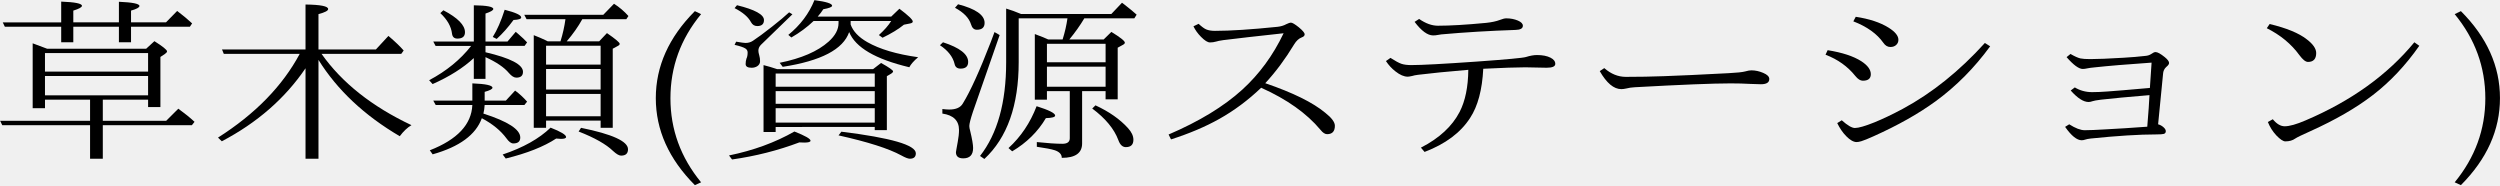
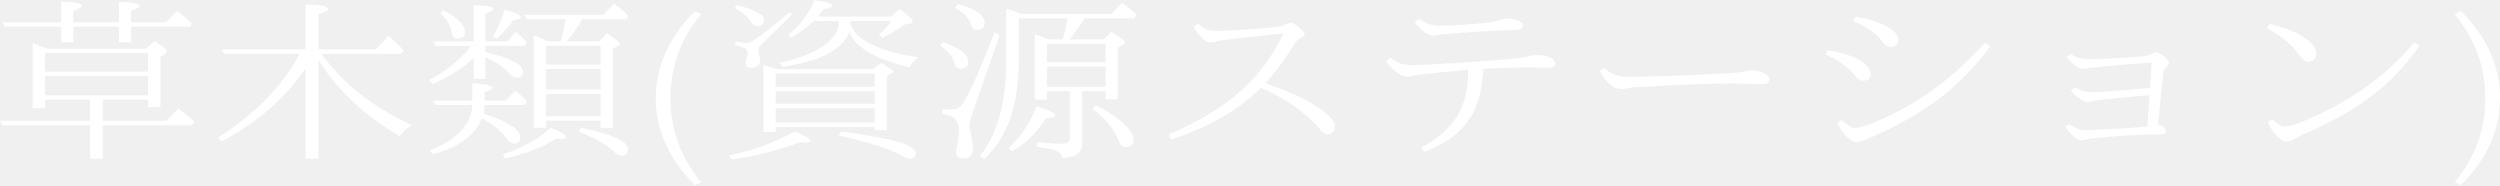
<svg xmlns="http://www.w3.org/2000/svg" width="297" height="22" id="svg3436" version="1.1">
  <defs id="defs3438" />
  <g id="layer1" transform="translate(0,-1030.362)">
-     <g transform="scale(1.107891,0.902616)" style="font-size:23.128px;font-style:normal;font-variant:normal;font-weight:normal;font-stretch:normal;text-align:center;line-height:100%;letter-spacing:0px;word-spacing:0px;writing-mode:lr-tb;text-anchor:middle;fill:#000000;fill-opacity:1;stroke:none;font-family:IPAmjMincho;-inkscape-font-specification:IPAmjMincho" id="text3444">
-       <path d="m 5.049,1147.94 10.627,0 0.881,-0.994 c 0.903,0.7 1.355,1.148 1.355,1.344 -1.9e-5,0.098 -0.083,0.218 -0.248,0.361 l -0.463,0.373 0,6.595 -1.321,0 0,-0.971 -4.856,0 0,2.778 6.798,0 1.299,-1.592 c 0.693,0.617 1.272,1.193 1.739,1.728 l -0.282,0.441 -9.554,0 0,4.415 -1.366,0 0,-4.415 -9.418,0 -0.226,-0.576 9.644,0 0,-2.778 -4.833,0 0,1.118 -1.321,0 0,-8.537 c 0.858,0.384 1.374,0.621 1.547,0.711 z m 10.83,3.591 -11.056,0 0,2.541 11.056,0 z m 0,-0.576 0,-2.439 -11.056,0 0,2.439 z m -9.317,-5.906 -6.042,0 -0.226,-0.576 6.268,0 0,-2.733 c 1.483,0.068 2.225,0.252 2.225,0.553 -9.9e-6,0.188 -0.309,0.399 -0.926,0.632 l 0,1.547 4.89,0 0,-2.71 c 1.468,0.075 2.202,0.26 2.202,0.553 -1.6e-5,0.196 -0.301,0.399 -0.903,0.61 l 0,1.547 3.749,0 1.197,-1.502 c 0.617,0.572 1.152,1.118 1.604,1.637 l -0.237,0.44 -6.313,0 0,2.044 -1.299,0 0,-2.044 -4.89,0 0,2.044 -1.299,0 z" style="" id="path3451" />
-       <path d="m 34.151,1149.409 0,13.009 -1.389,0 0,-11.903 c -2.198,3.968 -5.191,7.171 -8.978,9.61 l -0.407,-0.486 c 3.99,-3.109 6.911,-6.783 8.763,-11.022 l -8.142,0 -0.192,-0.576 8.955,0 0,-5.918 c 1.619,0.023 2.428,0.222 2.428,0.599 -1.4e-5,0.218 -0.346,0.44 -1.039,0.666 l 0,4.653 6.155,0 1.344,-1.784 c 0.723,0.753 1.269,1.393 1.637,1.92 l -0.26,0.44 -8.549,0 c 2.191,3.802 5.406,6.93 9.644,9.384 -0.444,0.324 -0.862,0.809 -1.254,1.457 -3.794,-2.733 -6.701,-6.083 -8.718,-10.051 z" style="" id="path3453" />
-       <path d="m 58.736,1146.969 1.366,0 c 0.248,-0.979 0.425,-1.95 0.531,-2.914 l -4.167,0 -0.248,-0.576 8.47,0 1.152,-1.457 c 0.58,0.452 1.095,0.99 1.547,1.615 l -0.226,0.418 -4.72,0 c -0.437,0.971 -0.994,1.942 -1.671,2.914 l 3.478,0 0.836,-1.084 c 0.911,0.768 1.366,1.238 1.366,1.412 -2.1e-5,0.105 -0.064,0.196 -0.192,0.271 l -0.553,0.373 0,10.412 -1.299,0 0,-0.949 -5.85,0 0,0.949 -1.321,0 0,-12.196 c 0.512,0.248 0.915,0.459 1.208,0.632 z m -0.181,0.576 0,2.484 5.85,0 0,-2.484 z m 5.85,9.283 0,-2.936 -5.85,0 0,2.936 z m 0,-3.512 0,-2.71 -5.85,0 0,2.71 z m -13.597,-6.324 0,-4.766 c 1.393,0.023 2.089,0.184 2.089,0.486 -8e-6,0.173 -0.279,0.373 -0.836,0.599 l 0,3.682 2.36,0 0.881,-1.276 0.248,0.26 c 0.422,0.444 0.745,0.821 0.971,1.129 l -0.271,0.463 -4.19,0 0,0.836 c 2.68,0.768 4.02,1.626 4.02,2.575 -1.1e-5,0.512 -0.237,0.768 -0.711,0.768 -0.248,10e-5 -0.512,-0.2 -0.791,-0.599 -0.512,-0.753 -1.351,-1.453 -2.518,-2.1 l 0,2.857 -1.254,0 0,-2.733 c -1.137,1.295 -2.609,2.436 -4.416,3.422 l -0.373,-0.508 c 1.852,-1.204 3.354,-2.71 4.506,-4.517 l -3.817,0 -0.248,-0.576 z m 1.028,9.486 c 2.635,1.039 3.953,2.089 3.953,3.151 -1.1e-5,0.519 -0.248,0.779 -0.745,0.779 -0.233,0 -0.478,-0.222 -0.734,-0.666 -0.617,-1.024 -1.498,-1.909 -2.643,-2.654 -0.64,2.176 -2.398,3.761 -5.274,4.754 l -0.305,-0.531 c 2.951,-1.415 4.472,-3.403 4.562,-5.963 l -3.93,0 -0.26,-0.576 4.19,0 0,-2.27 c 1.438,0.068 2.157,0.26 2.157,0.576 -8e-6,0.173 -0.279,0.354 -0.836,0.542 l 0,1.152 2.27,0 0.994,-1.321 c 0.459,0.414 0.888,0.9 1.287,1.457 l -0.294,0.44 -4.257,0 c -0.023,0.429 -0.068,0.806 -0.136,1.129 z m -4.291,-13.597 c 1.543,0.994 2.315,1.957 2.315,2.891 -4e-6,0.557 -0.271,0.836 -0.813,0.836 -0.339,10e-5 -0.531,-0.214 -0.576,-0.644 -0.09,-0.949 -0.508,-1.852 -1.254,-2.71 z m 5.296,3.512 c 0.467,-0.911 0.892,-2.104 1.276,-3.58 1.182,0.369 1.773,0.708 1.773,1.016 -1.1e-5,0.188 -0.275,0.297 -0.824,0.328 -0.58,0.971 -1.182,1.803 -1.807,2.496 z m 9.464,11.959 c 3.358,0.836 5.037,1.777 5.037,2.823 -2.2e-5,0.557 -0.248,0.836 -0.745,0.836 -0.211,0 -0.493,-0.2 -0.847,-0.599 -0.753,-0.896 -1.988,-1.754 -3.704,-2.575 z m -8.402,3.512 c 2.198,-0.903 3.911,-2.082 5.138,-3.535 1.107,0.535 1.66,0.945 1.66,1.231 -1.6e-5,0.166 -0.184,0.248 -0.553,0.248 -0.06,0 -0.23,-0.015 -0.508,-0.045 -1.318,1.062 -3.121,1.939 -5.409,2.631 z" style="" id="path3455" />
-       <path d="m 75.178,1165.524 -0.666,0.373 c -2.793,-3.441 -4.19,-7.258 -4.19,-11.451 -2e-6,-4.194 1.397,-8.011 4.19,-11.451 l 0.666,0.395 c -2.191,3.252 -3.286,6.945 -3.286,11.078 -3e-6,4.096 1.095,7.781 3.286,11.056 z" style="" id="path3457" />
-       <path d="m 83.174,1158.24 0,0.666 -1.299,0 0,-8.809 c 0.482,0.151 0.967,0.328 1.457,0.531 l 10.288,0 0.858,-0.813 c 0.858,0.587 1.287,0.956 1.287,1.107 -2e-5,0.09 -0.06,0.184 -0.181,0.282 l -0.486,0.35 0,7.103 -1.299,0 0,-0.418 z m 0,-5.296 10.627,0 0,-1.739 -10.627,0 z m 0,0.576 0,1.671 10.627,0 0,-1.671 z m 0,2.247 0,1.897 10.627,0 0,-1.897 z m 8.041,-11.474 0,0.463 c 0.256,0.888 0.851,1.66 1.784,2.315 1.333,0.933 3.151,1.596 5.455,1.988 -0.459,0.474 -0.775,0.915 -0.949,1.321 -3.629,-1.062 -5.778,-2.605 -6.448,-4.63 -0.64,2.274 -3.015,3.798 -7.126,4.574 l -0.327,-0.531 c 2.326,-0.572 4.077,-1.502 5.251,-2.789 0.708,-0.783 1.062,-1.592 1.062,-2.428 l 0,-0.282 -2.676,0 c -0.693,0.813 -1.487,1.536 -2.383,2.168 l -0.327,-0.339 c 1.295,-1.295 2.228,-2.82 2.801,-4.574 1.265,0.203 1.897,0.448 1.897,0.734 -1.3e-5,0.166 -0.316,0.32 -0.949,0.463 -0.143,0.286 -0.343,0.61 -0.599,0.971 l 7.882,0 0.881,-1.039 c 0.956,0.881 1.434,1.442 1.434,1.683 -2.1e-5,0.128 -0.102,0.215 -0.305,0.26 l -0.644,0.158 c -0.587,0.587 -1.351,1.159 -2.292,1.716 l -0.395,-0.35 c 0.595,-0.662 1.035,-1.28 1.321,-1.852 z m 6.347,18.125 c -0.188,0 -0.497,-0.147 -0.926,-0.44 -1.34,-0.896 -3.58,-1.773 -6.719,-2.631 l 0.305,-0.486 c 5.323,0.806 7.984,1.754 7.984,2.846 -2.2e-5,0.474 -0.215,0.712 -0.644,0.712 z m -19.063,0.102 -0.327,-0.531 c 2.627,-0.663 4.965,-1.713 7.013,-3.151 1.152,0.557 1.728,0.96 1.728,1.208 -1e-5,0.166 -0.222,0.248 -0.666,0.248 -0.218,0 -0.395,-0.01 -0.531,-0.023 -2.296,1.062 -4.702,1.811 -7.216,2.247 z m 2.699,-17.561 c -0.294,0 -0.516,-0.169 -0.666,-0.508 -0.294,-0.685 -0.881,-1.302 -1.762,-1.852 l 0.26,-0.384 c 1.927,0.58 2.891,1.231 2.891,1.954 -5e-6,0.527 -0.241,0.79 -0.723,0.79 z m 3.772,-1.547 -3.377,4.02 c -0.181,0.226 -0.271,0.482 -0.271,0.768 -5e-6,0.15 0.03,0.35 0.09,0.599 0.06,0.248 0.09,0.512 0.09,0.79 -5e-6,0.279 -0.105,0.501 -0.316,0.666 -0.173,0.128 -0.369,0.192 -0.587,0.192 -0.429,0 -0.644,-0.162 -0.644,-0.486 -3e-6,-0.264 0.03,-0.504 0.09,-0.723 0.083,-0.203 0.124,-0.47 0.124,-0.802 -4e-6,-0.226 -0.083,-0.403 -0.248,-0.531 -0.203,-0.158 -0.587,-0.316 -1.152,-0.474 l 0.169,-0.418 c 0.535,0.113 0.866,0.169 0.994,0.169 0.309,0 0.576,-0.094 0.802,-0.282 0.497,-0.399 1.178,-1.016 2.044,-1.852 0.79,-0.76 1.404,-1.393 1.841,-1.897 z" style="" id="path3459" />
-       <path d="m 118.554,1153.519 -2.518,0 0,6.889 c -2e-5,1.265 -0.727,1.897 -2.18,1.897 -2e-5,-0.452 -0.245,-0.783 -0.734,-0.994 -0.376,-0.151 -1.024,-0.305 -1.942,-0.463 l 0,-0.621 c 1.144,0.15 2.059,0.226 2.744,0.226 0.527,0 0.79,-0.245 0.79,-0.734 l 0,-6.2 -2.451,0 0,1.129 -1.299,0 0,-8.639 0.282,0.136 c 0.399,0.173 0.783,0.365 1.152,0.576 l 1.547,0 c 0.241,-0.941 0.414,-1.867 0.519,-2.778 l -5.229,0 0,5.759 c -1e-5,5.699 -1.227,9.949 -3.682,12.75 l -0.463,-0.395 c 1.867,-2.929 2.801,-7.039 2.801,-12.332 l 0,-7.069 c 0.497,0.181 1.028,0.418 1.592,0.712 l 9.689,0 1.141,-1.479 c 0.09,0.075 0.192,0.169 0.305,0.282 0.542,0.519 0.964,0.949 1.265,1.287 l -0.248,0.486 -5.364,0 c -0.444,0.918 -0.979,1.845 -1.604,2.778 l 3.682,0 0.824,-0.994 c 0.964,0.723 1.445,1.193 1.446,1.412 -2e-5,0.105 -0.071,0.203 -0.215,0.294 l -0.553,0.373 0,6.798 -1.299,0 z m 0,-0.576 0,-2.643 -6.29,0 0,2.643 z m 0,-3.219 0,-2.428 -6.29,0 0,2.428 z m -17.436,-2.631 c 1.799,0.715 2.699,1.577 2.699,2.586 0,0.587 -0.271,0.881 -0.813,0.881 -0.361,0 -0.576,-0.207 -0.644,-0.621 -0.181,-0.934 -0.704,-1.754 -1.57,-2.462 z m 1.615,-5.003 c 1.897,0.602 2.846,1.419 2.846,2.45 0,0.602 -0.279,0.903 -0.836,0.903 -0.301,0 -0.508,-0.237 -0.621,-0.712 -0.211,-0.836 -0.783,-1.562 -1.717,-2.179 z m 14.737,13.303 c 1.468,0.836 2.631,1.837 3.49,3.004 0.384,0.519 0.576,1.028 0.576,1.525 -2e-5,0.647 -0.271,0.971 -0.813,0.971 -0.354,0 -0.621,-0.309 -0.802,-0.926 -0.444,-1.468 -1.378,-2.853 -2.801,-4.156 z m -9.328,5.624 c 1.325,-1.483 2.33,-3.32 3.015,-5.511 1.325,0.512 1.988,0.922 1.988,1.231 -1e-5,0.203 -0.331,0.316 -0.994,0.339 -0.858,1.784 -2.063,3.241 -3.614,4.37 z m -0.949,-14.873 -2.868,10.107 c -0.256,0.949 -0.384,1.57 -0.384,1.863 0,0.173 0.03,0.384 0.09,0.632 0.211,1.077 0.316,1.829 0.316,2.259 0,0.911 -0.354,1.366 -1.062,1.366 -0.519,0 -0.779,-0.271 -0.779,-0.813 0,-0.023 0.019,-0.166 0.057,-0.429 0.053,-0.376 0.098,-0.685 0.136,-0.926 0.09,-0.587 0.136,-1.107 0.136,-1.558 0,-1.235 -0.595,-1.958 -1.784,-2.168 l 0,-0.599 c 0.294,0.045 0.538,0.068 0.734,0.068 0.723,0 1.208,-0.264 1.457,-0.79 0.806,-1.604 1.807,-4.306 3.004,-8.108 l 0.395,-1.299 z" style="" id="path3461" />
-       <path d="m 135.675,1152.48 c 2.951,1.235 5.093,2.53 6.426,3.885 0.693,0.67 1.039,1.242 1.039,1.716 -2e-5,0.738 -0.279,1.107 -0.836,1.107 -0.226,0 -0.463,-0.192 -0.711,-0.576 -1.476,-2.168 -3.595,-4.013 -6.358,-5.534 -1.393,1.634 -2.887,3 -4.483,4.099 -1.498,1.031 -3.226,1.931 -5.183,2.699 l -0.26,-0.644 c 3.282,-1.724 5.914,-3.689 7.894,-5.895 1.837,-2.055 3.316,-4.532 4.438,-7.431 -2.838,0.376 -4.992,0.678 -6.46,0.903 -0.384,0.068 -0.644,0.132 -0.779,0.192 -0.211,0.075 -0.429,0.113 -0.655,0.113 -0.248,0 -0.568,-0.245 -0.96,-0.734 -0.346,-0.429 -0.617,-0.892 -0.813,-1.389 l 0.553,-0.328 c 0.339,0.384 0.61,0.629 0.813,0.734 0.241,0.128 0.553,0.192 0.937,0.192 1.656,0 3.892,-0.177 6.708,-0.531 0.354,-0.045 0.67,-0.162 0.949,-0.35 0.233,-0.136 0.395,-0.203 0.486,-0.203 0.151,0 0.437,0.207 0.858,0.621 0.414,0.422 0.621,0.73 0.621,0.926 -1e-5,0.173 -0.102,0.305 -0.305,0.395 -0.316,0.143 -0.591,0.452 -0.824,0.926 -0.949,1.927 -1.98,3.629 -3.094,5.104 z" style="" id="path3463" />
-       <path d="m 159.051,1150.583 c -0.113,2.771 -0.583,4.928 -1.412,6.471 -1.016,1.935 -2.643,3.426 -4.879,4.472 l -0.395,-0.565 c 1.965,-1.235 3.35,-2.804 4.156,-4.709 0.602,-1.446 0.911,-3.29 0.926,-5.534 -2.266,0.233 -4.062,0.452 -5.387,0.655 -0.279,0.045 -0.493,0.098 -0.644,0.158 -0.218,0.06 -0.373,0.09 -0.463,0.09 -0.399,0 -0.836,-0.23 -1.31,-0.689 -0.399,-0.377 -0.742,-0.832 -1.028,-1.367 l 0.486,-0.418 c 0.512,0.406 0.903,0.666 1.174,0.779 0.279,0.113 0.629,0.169 1.05,0.169 1.114,0 3.463,-0.154 7.047,-0.463 3.177,-0.279 4.927,-0.478 5.251,-0.599 0.452,-0.173 0.847,-0.26 1.186,-0.26 0.602,0 1.088,0.117 1.457,0.35 0.339,0.211 0.508,0.482 0.508,0.813 -2e-5,0.339 -0.309,0.508 -0.926,0.508 l -2.292,-0.056 c -0.919,0 -2.42,0.064 -4.506,0.192 z m -6.877,-6.561 c 0.7,0.595 1.37,0.892 2.01,0.892 1.325,0 3.045,-0.124 5.161,-0.373 0.602,-0.075 1.103,-0.207 1.502,-0.395 0.279,-0.136 0.501,-0.203 0.666,-0.203 0.459,0 0.877,0.098 1.254,0.294 0.354,0.188 0.531,0.414 0.531,0.678 -2e-5,0.354 -0.264,0.538 -0.791,0.553 -2.771,0.113 -5.421,0.309 -7.95,0.587 -0.105,0.015 -0.222,0.038 -0.35,0.068 -0.181,0.045 -0.358,0.068 -0.531,0.068 -0.595,0 -1.257,-0.595 -1.988,-1.784 z" style="" id="path3465" />
-       <path d="m 172.027,1150.493 c 0.715,0.768 1.487,1.152 2.315,1.152 1.378,0 2.733,-0.03 4.065,-0.09 1.626,-0.068 3.941,-0.2 6.945,-0.395 0.888,-0.053 1.491,-0.132 1.807,-0.237 0.248,-0.09 0.463,-0.136 0.644,-0.136 0.414,10e-5 0.832,0.109 1.254,0.328 0.444,0.226 0.666,0.497 0.666,0.813 -2e-5,0.459 -0.301,0.689 -0.903,0.689 -0.339,0 -0.723,-0.015 -1.152,-0.045 -0.632,-0.045 -1.329,-0.068 -2.089,-0.068 -1.875,0 -5.304,0.169 -10.288,0.508 -0.331,0.023 -0.625,0.075 -0.881,0.158 -0.218,0.06 -0.403,0.09 -0.553,0.09 -0.806,0 -1.577,-0.79 -2.315,-2.372 z" style="" id="path3467" />
-       <path d="m 198.994,1143.739 c 1.453,0.271 2.624,0.745 3.512,1.423 0.708,0.542 1.062,1.077 1.062,1.604 -1e-5,0.271 -0.079,0.497 -0.237,0.677 -0.158,0.181 -0.365,0.271 -0.621,0.271 -0.301,0 -0.553,-0.184 -0.757,-0.553 -0.685,-1.19 -1.758,-2.131 -3.219,-2.823 z m -3.015,4.393 c 1.566,0.309 2.771,0.794 3.614,1.457 0.678,0.542 1.016,1.111 1.016,1.705 0,0.572 -0.286,0.858 -0.858,0.858 -0.264,0 -0.531,-0.207 -0.802,-0.621 -0.821,-1.257 -1.886,-2.191 -3.196,-2.801 z m 1.513,9.226 c 0.617,0.677 1.088,1.016 1.412,1.016 0.391,0 1.092,-0.248 2.1,-0.745 0.918,-0.459 1.927,-1.05 3.027,-1.773 3.147,-2.085 6.083,-4.976 8.809,-8.673 l 0.565,0.44 c -1.686,2.838 -3.633,5.247 -5.838,7.228 -1.845,1.649 -4.077,3.192 -6.697,4.63 -0.557,0.309 -0.982,0.519 -1.276,0.632 -0.203,0.075 -0.373,0.113 -0.508,0.113 -0.331,0 -0.704,-0.26 -1.118,-0.779 -0.369,-0.459 -0.689,-1.032 -0.96,-1.717 z" style="" id="path3469" />
-       <path d="m 230.253,1158.206 c 0.128,-1.89 0.207,-3.275 0.237,-4.156 -2.296,0.233 -4.032,0.433 -5.206,0.599 -0.474,0.075 -0.768,0.139 -0.881,0.192 -0.173,0.075 -0.32,0.113 -0.44,0.113 -0.55,0 -1.19,-0.504 -1.92,-1.513 l 0.44,-0.407 c 0.557,0.414 1.174,0.621 1.852,0.621 0.489,0 1.054,-0.03 1.694,-0.09 0.715,-0.06 2.217,-0.214 4.506,-0.463 l 0.181,-3.331 c -2.65,0.226 -4.675,0.433 -6.076,0.621 -0.384,0.045 -0.64,0.087 -0.768,0.124 -0.226,0.06 -0.403,0.09 -0.531,0.09 -0.422,0 -1.001,-0.519 -1.739,-1.558 l 0.418,-0.418 c 0.444,0.316 0.798,0.512 1.062,0.587 0.226,0.06 0.583,0.09 1.073,0.09 0.76,0 1.954,-0.06 3.58,-0.181 0.843,-0.06 1.607,-0.139 2.292,-0.237 0.256,-0.022 0.471,-0.105 0.644,-0.248 0.196,-0.173 0.35,-0.26 0.463,-0.26 0.218,1e-4 0.55,0.222 0.994,0.666 0.309,0.309 0.463,0.565 0.463,0.768 -2e-5,0.158 -0.102,0.335 -0.305,0.531 -0.211,0.241 -0.324,0.542 -0.339,0.903 -0.143,1.882 -0.32,4.096 -0.531,6.64 0.211,0.068 0.403,0.196 0.576,0.384 0.166,0.181 0.248,0.354 0.248,0.519 -2e-5,0.188 -0.071,0.309 -0.215,0.361 -0.128,0.045 -0.395,0.068 -0.802,0.068 -1.837,0 -4.186,0.181 -7.047,0.542 -0.256,0.038 -0.444,0.083 -0.565,0.136 -0.143,0.06 -0.271,0.09 -0.384,0.09 -0.519,0 -1.114,-0.587 -1.784,-1.762 l 0.44,-0.339 c 0.663,0.519 1.216,0.779 1.66,0.779 0.489,0 1.238,-0.038 2.247,-0.113 1.333,-0.083 2.819,-0.2 4.461,-0.35 z" style="" id="path3471" />
-       <path d="m 243.376,1144.688 c 1.814,0.535 3.139,1.205 3.975,2.01 0.678,0.632 1.016,1.235 1.016,1.807 -1e-5,0.783 -0.294,1.174 -0.881,1.174 -0.256,0 -0.565,-0.301 -0.926,-0.903 -0.866,-1.46 -2.029,-2.639 -3.49,-3.535 z m 0.339,12.535 c 0.414,0.617 0.839,0.926 1.276,0.926 0.512,0 1.254,-0.256 2.225,-0.768 4.901,-2.56 8.793,-5.989 11.677,-10.288 l 0.531,0.463 c -1.483,2.597 -3.151,4.766 -5.003,6.505 -1.762,1.664 -3.986,3.241 -6.674,4.732 -0.896,0.489 -1.438,0.813 -1.626,0.971 -0.279,0.248 -0.632,0.373 -1.062,0.373 -0.233,0 -0.553,-0.26 -0.96,-0.779 -0.392,-0.512 -0.696,-1.103 -0.915,-1.773 z" style="" id="path3473" />
-       <path d="m 263.884,1142.994 c 2.793,3.433 4.19,7.25 4.19,11.451 -10e-6,4.193 -1.397,8.01 -4.19,11.451 l -0.666,-0.373 c 2.191,-3.275 3.286,-6.96 3.286,-11.056 0,-4.111 -1.095,-7.803 -3.286,-11.078 z" style="" id="path3475" />
+     <g transform="scale(1.107891,0.902616)" style="font-size:23.128px;font-style:normal;font-variant:normal;font-weight:normal;font-stretch:normal;text-align:center;line-height:100%;letter-spacing:0px;word-spacing:0px;writing-mode:lr-tb;text-anchor:middle;fill:#ffffff;fill-opacity:1;stroke:none;font-family:IPAmjMincho;-inkscape-font-specification:IPAmjMincho" id="text3444">
+       <path d="m 5.049,1147.94 10.627,0 0.881,-0.994 c 0.903,0.7 1.355,1.148 1.355,1.344 -1.9e-5,0.098 -0.083,0.218 -0.248,0.361 l -0.463,0.373 0,6.595 -1.321,0 0,-0.971 -4.856,0 0,2.778 6.798,0 1.299,-1.592 c 0.693,0.617 1.272,1.193 1.739,1.728 l -0.282,0.441 -9.554,0 0,4.415 -1.366,0 0,-4.415 -9.418,0 -0.226,-0.576 9.644,0 0,-2.778 -4.833,0 0,1.118 -1.321,0 0,-8.537 c 0.858,0.384 1.374,0.621 1.547,0.711 z m 10.83,3.591 -11.056,0 0,2.541 11.056,0 z m 0,-0.576 0,-2.439 -11.056,0 0,2.439 z m -9.317,-5.906 -6.042,0 -0.226,-0.576 6.268,0 0,-2.733 c 1.483,0.068 2.225,0.252 2.225,0.553 -9.9e-6,0.188 -0.309,0.399 -0.926,0.632 l 0,1.547 4.89,0 0,-2.71 c 1.468,0.075 2.202,0.26 2.202,0.553 -1.6e-5,0.196 -0.301,0.399 -0.903,0.61 l 0,1.547 3.749,0 1.197,-1.502 c 0.617,0.572 1.152,1.118 1.604,1.637 l -0.237,0.44 -6.313,0 0,2.044 -1.299,0 0,-2.044 -4.89,0 0,2.044 -1.299,0 z" style="fill:#ffffff" id="path3451" />
+       <path d="m 34.151,1149.409 0,13.009 -1.389,0 0,-11.903 c -2.198,3.968 -5.191,7.171 -8.978,9.61 l -0.407,-0.486 c 3.99,-3.109 6.911,-6.783 8.763,-11.022 l -8.142,0 -0.192,-0.576 8.955,0 0,-5.918 c 1.619,0.023 2.428,0.222 2.428,0.599 -1.4e-5,0.218 -0.346,0.44 -1.039,0.666 l 0,4.653 6.155,0 1.344,-1.784 c 0.723,0.753 1.269,1.393 1.637,1.92 l -0.26,0.44 -8.549,0 c 2.191,3.802 5.406,6.93 9.644,9.384 -0.444,0.324 -0.862,0.809 -1.254,1.457 -3.794,-2.733 -6.701,-6.083 -8.718,-10.051 z" style="fill:#ffffff" id="path3453" />
+       <path d="m 58.736,1146.969 1.366,0 c 0.248,-0.979 0.425,-1.95 0.531,-2.914 l -4.167,0 -0.248,-0.576 8.47,0 1.152,-1.457 c 0.58,0.452 1.095,0.99 1.547,1.615 l -0.226,0.418 -4.72,0 c -0.437,0.971 -0.994,1.942 -1.671,2.914 l 3.478,0 0.836,-1.084 c 0.911,0.768 1.366,1.238 1.366,1.412 -2.1e-5,0.105 -0.064,0.196 -0.192,0.271 l -0.553,0.373 0,10.412 -1.299,0 0,-0.949 -5.85,0 0,0.949 -1.321,0 0,-12.196 c 0.512,0.248 0.915,0.459 1.208,0.632 z m -0.181,0.576 0,2.484 5.85,0 0,-2.484 z m 5.85,9.283 0,-2.936 -5.85,0 0,2.936 z m 0,-3.512 0,-2.71 -5.85,0 0,2.71 z m -13.597,-6.324 0,-4.766 c 1.393,0.023 2.089,0.184 2.089,0.486 -8e-6,0.173 -0.279,0.373 -0.836,0.599 l 0,3.682 2.36,0 0.881,-1.276 0.248,0.26 c 0.422,0.444 0.745,0.821 0.971,1.129 l -0.271,0.463 -4.19,0 0,0.836 c 2.68,0.768 4.02,1.626 4.02,2.575 -1.1e-5,0.512 -0.237,0.768 -0.711,0.768 -0.248,10e-5 -0.512,-0.2 -0.791,-0.599 -0.512,-0.753 -1.351,-1.453 -2.518,-2.1 l 0,2.857 -1.254,0 0,-2.733 c -1.137,1.295 -2.609,2.436 -4.416,3.422 l -0.373,-0.508 c 1.852,-1.204 3.354,-2.71 4.506,-4.517 l -3.817,0 -0.248,-0.576 z m 1.028,9.486 c 2.635,1.039 3.953,2.089 3.953,3.151 -1.1e-5,0.519 -0.248,0.779 -0.745,0.779 -0.233,0 -0.478,-0.222 -0.734,-0.666 -0.617,-1.024 -1.498,-1.909 -2.643,-2.654 -0.64,2.176 -2.398,3.761 -5.274,4.754 l -0.305,-0.531 c 2.951,-1.415 4.472,-3.403 4.562,-5.963 l -3.93,0 -0.26,-0.576 4.19,0 0,-2.27 c 1.438,0.068 2.157,0.26 2.157,0.576 -8e-6,0.173 -0.279,0.354 -0.836,0.542 l 0,1.152 2.27,0 0.994,-1.321 c 0.459,0.414 0.888,0.9 1.287,1.457 l -0.294,0.44 -4.257,0 c -0.023,0.429 -0.068,0.806 -0.136,1.129 z m -4.291,-13.597 c 1.543,0.994 2.315,1.957 2.315,2.891 -4e-6,0.557 -0.271,0.836 -0.813,0.836 -0.339,10e-5 -0.531,-0.214 -0.576,-0.644 -0.09,-0.949 -0.508,-1.852 -1.254,-2.71 z m 5.296,3.512 c 0.467,-0.911 0.892,-2.104 1.276,-3.58 1.182,0.369 1.773,0.708 1.773,1.016 -1.1e-5,0.188 -0.275,0.297 -0.824,0.328 -0.58,0.971 -1.182,1.803 -1.807,2.496 z m 9.464,11.959 c 3.358,0.836 5.037,1.777 5.037,2.823 -2.2e-5,0.557 -0.248,0.836 -0.745,0.836 -0.211,0 -0.493,-0.2 -0.847,-0.599 -0.753,-0.896 -1.988,-1.754 -3.704,-2.575 z m -8.402,3.512 c 2.198,-0.903 3.911,-2.082 5.138,-3.535 1.107,0.535 1.66,0.945 1.66,1.231 -1.6e-5,0.166 -0.184,0.248 -0.553,0.248 -0.06,0 -0.23,-0.015 -0.508,-0.045 -1.318,1.062 -3.121,1.939 -5.409,2.631 z" style="fill:#ffffff" id="path3455" />
+       <path d="m 75.178,1165.524 -0.666,0.373 c -2.793,-3.441 -4.19,-7.258 -4.19,-11.451 -2e-6,-4.194 1.397,-8.011 4.19,-11.451 l 0.666,0.395 c -2.191,3.252 -3.286,6.945 -3.286,11.078 -3e-6,4.096 1.095,7.781 3.286,11.056 z" style="fill:#ffffff" id="path3457" />
+       <path d="m 83.174,1158.24 0,0.666 -1.299,0 0,-8.809 c 0.482,0.151 0.967,0.328 1.457,0.531 l 10.288,0 0.858,-0.813 c 0.858,0.587 1.287,0.956 1.287,1.107 -2e-5,0.09 -0.06,0.184 -0.181,0.282 l -0.486,0.35 0,7.103 -1.299,0 0,-0.418 z m 0,-5.296 10.627,0 0,-1.739 -10.627,0 z m 0,0.576 0,1.671 10.627,0 0,-1.671 z m 0,2.247 0,1.897 10.627,0 0,-1.897 z m 8.041,-11.474 0,0.463 c 0.256,0.888 0.851,1.66 1.784,2.315 1.333,0.933 3.151,1.596 5.455,1.988 -0.459,0.474 -0.775,0.915 -0.949,1.321 -3.629,-1.062 -5.778,-2.605 -6.448,-4.63 -0.64,2.274 -3.015,3.798 -7.126,4.574 l -0.327,-0.531 c 2.326,-0.572 4.077,-1.502 5.251,-2.789 0.708,-0.783 1.062,-1.592 1.062,-2.428 l 0,-0.282 -2.676,0 c -0.693,0.813 -1.487,1.536 -2.383,2.168 l -0.327,-0.339 c 1.295,-1.295 2.228,-2.82 2.801,-4.574 1.265,0.203 1.897,0.448 1.897,0.734 -1.3e-5,0.166 -0.316,0.32 -0.949,0.463 -0.143,0.286 -0.343,0.61 -0.599,0.971 l 7.882,0 0.881,-1.039 c 0.956,0.881 1.434,1.442 1.434,1.683 -2.1e-5,0.128 -0.102,0.215 -0.305,0.26 l -0.644,0.158 c -0.587,0.587 -1.351,1.159 -2.292,1.716 l -0.395,-0.35 c 0.595,-0.662 1.035,-1.28 1.321,-1.852 z m 6.347,18.125 c -0.188,0 -0.497,-0.147 -0.926,-0.44 -1.34,-0.896 -3.58,-1.773 -6.719,-2.631 l 0.305,-0.486 c 5.323,0.806 7.984,1.754 7.984,2.846 -2.2e-5,0.474 -0.215,0.712 -0.644,0.712 z m -19.063,0.102 -0.327,-0.531 c 2.627,-0.663 4.965,-1.713 7.013,-3.151 1.152,0.557 1.728,0.96 1.728,1.208 -1e-5,0.166 -0.222,0.248 -0.666,0.248 -0.218,0 -0.395,-0.01 -0.531,-0.023 -2.296,1.062 -4.702,1.811 -7.216,2.247 z m 2.699,-17.561 c -0.294,0 -0.516,-0.169 -0.666,-0.508 -0.294,-0.685 -0.881,-1.302 -1.762,-1.852 l 0.26,-0.384 c 1.927,0.58 2.891,1.231 2.891,1.954 -5e-6,0.527 -0.241,0.79 -0.723,0.79 z m 3.772,-1.547 -3.377,4.02 c -0.181,0.226 -0.271,0.482 -0.271,0.768 -5e-6,0.15 0.03,0.35 0.09,0.599 0.06,0.248 0.09,0.512 0.09,0.79 -5e-6,0.279 -0.105,0.501 -0.316,0.666 -0.173,0.128 -0.369,0.192 -0.587,0.192 -0.429,0 -0.644,-0.162 -0.644,-0.486 -3e-6,-0.264 0.03,-0.504 0.09,-0.723 0.083,-0.203 0.124,-0.47 0.124,-0.802 -4e-6,-0.226 -0.083,-0.403 -0.248,-0.531 -0.203,-0.158 -0.587,-0.316 -1.152,-0.474 l 0.169,-0.418 c 0.535,0.113 0.866,0.169 0.994,0.169 0.309,0 0.576,-0.094 0.802,-0.282 0.497,-0.399 1.178,-1.016 2.044,-1.852 0.79,-0.76 1.404,-1.393 1.841,-1.897 z" style="fill:#ffffff" id="path3459" />
+       <path d="m 118.554,1153.519 -2.518,0 0,6.889 c -2e-5,1.265 -0.727,1.897 -2.18,1.897 -2e-5,-0.452 -0.245,-0.783 -0.734,-0.994 -0.376,-0.151 -1.024,-0.305 -1.942,-0.463 l 0,-0.621 c 1.144,0.15 2.059,0.226 2.744,0.226 0.527,0 0.79,-0.245 0.79,-0.734 l 0,-6.2 -2.451,0 0,1.129 -1.299,0 0,-8.639 0.282,0.136 c 0.399,0.173 0.783,0.365 1.152,0.576 l 1.547,0 c 0.241,-0.941 0.414,-1.867 0.519,-2.778 l -5.229,0 0,5.759 c -1e-5,5.699 -1.227,9.949 -3.682,12.75 l -0.463,-0.395 c 1.867,-2.929 2.801,-7.039 2.801,-12.332 l 0,-7.069 c 0.497,0.181 1.028,0.418 1.592,0.712 l 9.689,0 1.141,-1.479 c 0.09,0.075 0.192,0.169 0.305,0.282 0.542,0.519 0.964,0.949 1.265,1.287 l -0.248,0.486 -5.364,0 c -0.444,0.918 -0.979,1.845 -1.604,2.778 l 3.682,0 0.824,-0.994 c 0.964,0.723 1.445,1.193 1.446,1.412 -2e-5,0.105 -0.071,0.203 -0.215,0.294 l -0.553,0.373 0,6.798 -1.299,0 z m 0,-0.576 0,-2.643 -6.29,0 0,2.643 z m 0,-3.219 0,-2.428 -6.29,0 0,2.428 z m -17.436,-2.631 c 1.799,0.715 2.699,1.577 2.699,2.586 0,0.587 -0.271,0.881 -0.813,0.881 -0.361,0 -0.576,-0.207 -0.644,-0.621 -0.181,-0.934 -0.704,-1.754 -1.57,-2.462 z m 1.615,-5.003 c 1.897,0.602 2.846,1.419 2.846,2.45 0,0.602 -0.279,0.903 -0.836,0.903 -0.301,0 -0.508,-0.237 -0.621,-0.712 -0.211,-0.836 -0.783,-1.562 -1.717,-2.179 z m 14.737,13.303 c 1.468,0.836 2.631,1.837 3.49,3.004 0.384,0.519 0.576,1.028 0.576,1.525 -2e-5,0.647 -0.271,0.971 -0.813,0.971 -0.354,0 -0.621,-0.309 -0.802,-0.926 -0.444,-1.468 -1.378,-2.853 -2.801,-4.156 z m -9.328,5.624 c 1.325,-1.483 2.33,-3.32 3.015,-5.511 1.325,0.512 1.988,0.922 1.988,1.231 -1e-5,0.203 -0.331,0.316 -0.994,0.339 -0.858,1.784 -2.063,3.241 -3.614,4.37 z m -0.949,-14.873 -2.868,10.107 c -0.256,0.949 -0.384,1.57 -0.384,1.863 0,0.173 0.03,0.384 0.09,0.632 0.211,1.077 0.316,1.829 0.316,2.259 0,0.911 -0.354,1.366 -1.062,1.366 -0.519,0 -0.779,-0.271 -0.779,-0.813 0,-0.023 0.019,-0.166 0.057,-0.429 0.053,-0.376 0.098,-0.685 0.136,-0.926 0.09,-0.587 0.136,-1.107 0.136,-1.558 0,-1.235 -0.595,-1.958 -1.784,-2.168 l 0,-0.599 c 0.294,0.045 0.538,0.068 0.734,0.068 0.723,0 1.208,-0.264 1.457,-0.79 0.806,-1.604 1.807,-4.306 3.004,-8.108 l 0.395,-1.299 z" style="fill:#ffffff" id="path3461" />
+       <path d="m 135.675,1152.48 c 2.951,1.235 5.093,2.53 6.426,3.885 0.693,0.67 1.039,1.242 1.039,1.716 -2e-5,0.738 -0.279,1.107 -0.836,1.107 -0.226,0 -0.463,-0.192 -0.711,-0.576 -1.476,-2.168 -3.595,-4.013 -6.358,-5.534 -1.393,1.634 -2.887,3 -4.483,4.099 -1.498,1.031 -3.226,1.931 -5.183,2.699 l -0.26,-0.644 c 3.282,-1.724 5.914,-3.689 7.894,-5.895 1.837,-2.055 3.316,-4.532 4.438,-7.431 -2.838,0.376 -4.992,0.678 -6.46,0.903 -0.384,0.068 -0.644,0.132 -0.779,0.192 -0.211,0.075 -0.429,0.113 -0.655,0.113 -0.248,0 -0.568,-0.245 -0.96,-0.734 -0.346,-0.429 -0.617,-0.892 -0.813,-1.389 l 0.553,-0.328 c 0.339,0.384 0.61,0.629 0.813,0.734 0.241,0.128 0.553,0.192 0.937,0.192 1.656,0 3.892,-0.177 6.708,-0.531 0.354,-0.045 0.67,-0.162 0.949,-0.35 0.233,-0.136 0.395,-0.203 0.486,-0.203 0.151,0 0.437,0.207 0.858,0.621 0.414,0.422 0.621,0.73 0.621,0.926 -1e-5,0.173 -0.102,0.305 -0.305,0.395 -0.316,0.143 -0.591,0.452 -0.824,0.926 -0.949,1.927 -1.98,3.629 -3.094,5.104 z" style="fill:#ffffff" id="path3463" />
+       <path d="m 159.051,1150.583 c -0.113,2.771 -0.583,4.928 -1.412,6.471 -1.016,1.935 -2.643,3.426 -4.879,4.472 l -0.395,-0.565 c 1.965,-1.235 3.35,-2.804 4.156,-4.709 0.602,-1.446 0.911,-3.29 0.926,-5.534 -2.266,0.233 -4.062,0.452 -5.387,0.655 -0.279,0.045 -0.493,0.098 -0.644,0.158 -0.218,0.06 -0.373,0.09 -0.463,0.09 -0.399,0 -0.836,-0.23 -1.31,-0.689 -0.399,-0.377 -0.742,-0.832 -1.028,-1.367 l 0.486,-0.418 c 0.512,0.406 0.903,0.666 1.174,0.779 0.279,0.113 0.629,0.169 1.05,0.169 1.114,0 3.463,-0.154 7.047,-0.463 3.177,-0.279 4.927,-0.478 5.251,-0.599 0.452,-0.173 0.847,-0.26 1.186,-0.26 0.602,0 1.088,0.117 1.457,0.35 0.339,0.211 0.508,0.482 0.508,0.813 -2e-5,0.339 -0.309,0.508 -0.926,0.508 l -2.292,-0.056 c -0.919,0 -2.42,0.064 -4.506,0.192 z m -6.877,-6.561 c 0.7,0.595 1.37,0.892 2.01,0.892 1.325,0 3.045,-0.124 5.161,-0.373 0.602,-0.075 1.103,-0.207 1.502,-0.395 0.279,-0.136 0.501,-0.203 0.666,-0.203 0.459,0 0.877,0.098 1.254,0.294 0.354,0.188 0.531,0.414 0.531,0.678 -2e-5,0.354 -0.264,0.538 -0.791,0.553 -2.771,0.113 -5.421,0.309 -7.95,0.587 -0.105,0.015 -0.222,0.038 -0.35,0.068 -0.181,0.045 -0.358,0.068 -0.531,0.068 -0.595,0 -1.257,-0.595 -1.988,-1.784 z" style="fill:#ffffff" id="path3465" />
+       <path d="m 172.027,1150.493 c 0.715,0.768 1.487,1.152 2.315,1.152 1.378,0 2.733,-0.03 4.065,-0.09 1.626,-0.068 3.941,-0.2 6.945,-0.395 0.888,-0.053 1.491,-0.132 1.807,-0.237 0.248,-0.09 0.463,-0.136 0.644,-0.136 0.414,10e-5 0.832,0.109 1.254,0.328 0.444,0.226 0.666,0.497 0.666,0.813 -2e-5,0.459 -0.301,0.689 -0.903,0.689 -0.339,0 -0.723,-0.015 -1.152,-0.045 -0.632,-0.045 -1.329,-0.068 -2.089,-0.068 -1.875,0 -5.304,0.169 -10.288,0.508 -0.331,0.023 -0.625,0.075 -0.881,0.158 -0.218,0.06 -0.403,0.09 -0.553,0.09 -0.806,0 -1.577,-0.79 -2.315,-2.372 z" style="fill:#ffffff" id="path3467" />
+       <path d="m 198.994,1143.739 c 1.453,0.271 2.624,0.745 3.512,1.423 0.708,0.542 1.062,1.077 1.062,1.604 -1e-5,0.271 -0.079,0.497 -0.237,0.677 -0.158,0.181 -0.365,0.271 -0.621,0.271 -0.301,0 -0.553,-0.184 -0.757,-0.553 -0.685,-1.19 -1.758,-2.131 -3.219,-2.823 z m -3.015,4.393 c 1.566,0.309 2.771,0.794 3.614,1.457 0.678,0.542 1.016,1.111 1.016,1.705 0,0.572 -0.286,0.858 -0.858,0.858 -0.264,0 -0.531,-0.207 -0.802,-0.621 -0.821,-1.257 -1.886,-2.191 -3.196,-2.801 z m 1.513,9.226 c 0.617,0.677 1.088,1.016 1.412,1.016 0.391,0 1.092,-0.248 2.1,-0.745 0.918,-0.459 1.927,-1.05 3.027,-1.773 3.147,-2.085 6.083,-4.976 8.809,-8.673 l 0.565,0.44 c -1.686,2.838 -3.633,5.247 -5.838,7.228 -1.845,1.649 -4.077,3.192 -6.697,4.63 -0.557,0.309 -0.982,0.519 -1.276,0.632 -0.203,0.075 -0.373,0.113 -0.508,0.113 -0.331,0 -0.704,-0.26 -1.118,-0.779 -0.369,-0.459 -0.689,-1.032 -0.96,-1.717 z" style="fill:#ffffff" id="path3469" />
+       <path d="m 230.253,1158.206 c 0.128,-1.89 0.207,-3.275 0.237,-4.156 -2.296,0.233 -4.032,0.433 -5.206,0.599 -0.474,0.075 -0.768,0.139 -0.881,0.192 -0.173,0.075 -0.32,0.113 -0.44,0.113 -0.55,0 -1.19,-0.504 -1.92,-1.513 l 0.44,-0.407 c 0.557,0.414 1.174,0.621 1.852,0.621 0.489,0 1.054,-0.03 1.694,-0.09 0.715,-0.06 2.217,-0.214 4.506,-0.463 l 0.181,-3.331 c -2.65,0.226 -4.675,0.433 -6.076,0.621 -0.384,0.045 -0.64,0.087 -0.768,0.124 -0.226,0.06 -0.403,0.09 -0.531,0.09 -0.422,0 -1.001,-0.519 -1.739,-1.558 l 0.418,-0.418 c 0.444,0.316 0.798,0.512 1.062,0.587 0.226,0.06 0.583,0.09 1.073,0.09 0.76,0 1.954,-0.06 3.58,-0.181 0.843,-0.06 1.607,-0.139 2.292,-0.237 0.256,-0.022 0.471,-0.105 0.644,-0.248 0.196,-0.173 0.35,-0.26 0.463,-0.26 0.218,1e-4 0.55,0.222 0.994,0.666 0.309,0.309 0.463,0.565 0.463,0.768 -2e-5,0.158 -0.102,0.335 -0.305,0.531 -0.211,0.241 -0.324,0.542 -0.339,0.903 -0.143,1.882 -0.32,4.096 -0.531,6.64 0.211,0.068 0.403,0.196 0.576,0.384 0.166,0.181 0.248,0.354 0.248,0.519 -2e-5,0.188 -0.071,0.309 -0.215,0.361 -0.128,0.045 -0.395,0.068 -0.802,0.068 -1.837,0 -4.186,0.181 -7.047,0.542 -0.256,0.038 -0.444,0.083 -0.565,0.136 -0.143,0.06 -0.271,0.09 -0.384,0.09 -0.519,0 -1.114,-0.587 -1.784,-1.762 l 0.44,-0.339 c 0.663,0.519 1.216,0.779 1.66,0.779 0.489,0 1.238,-0.038 2.247,-0.113 1.333,-0.083 2.819,-0.2 4.461,-0.35 z" style="fill:#ffffff" id="path3471" />
+       <path d="m 243.376,1144.688 c 1.814,0.535 3.139,1.205 3.975,2.01 0.678,0.632 1.016,1.235 1.016,1.807 -1e-5,0.783 -0.294,1.174 -0.881,1.174 -0.256,0 -0.565,-0.301 -0.926,-0.903 -0.866,-1.46 -2.029,-2.639 -3.49,-3.535 z m 0.339,12.535 c 0.414,0.617 0.839,0.926 1.276,0.926 0.512,0 1.254,-0.256 2.225,-0.768 4.901,-2.56 8.793,-5.989 11.677,-10.288 l 0.531,0.463 c -1.483,2.597 -3.151,4.766 -5.003,6.505 -1.762,1.664 -3.986,3.241 -6.674,4.732 -0.896,0.489 -1.438,0.813 -1.626,0.971 -0.279,0.248 -0.632,0.373 -1.062,0.373 -0.233,0 -0.553,-0.26 -0.96,-0.779 -0.392,-0.512 -0.696,-1.103 -0.915,-1.773 z" style="fill:#ffffff" id="path3473" />
+       <path d="m 263.884,1142.994 c 2.793,3.433 4.19,7.25 4.19,11.451 -10e-6,4.193 -1.397,8.01 -4.19,11.451 l -0.666,-0.373 c 2.191,-3.275 3.286,-6.96 3.286,-11.056 0,-4.111 -1.095,-7.803 -3.286,-11.078 z" style="fill:#ffffff" id="path3475" />
    </g>
  </g>
</svg>
